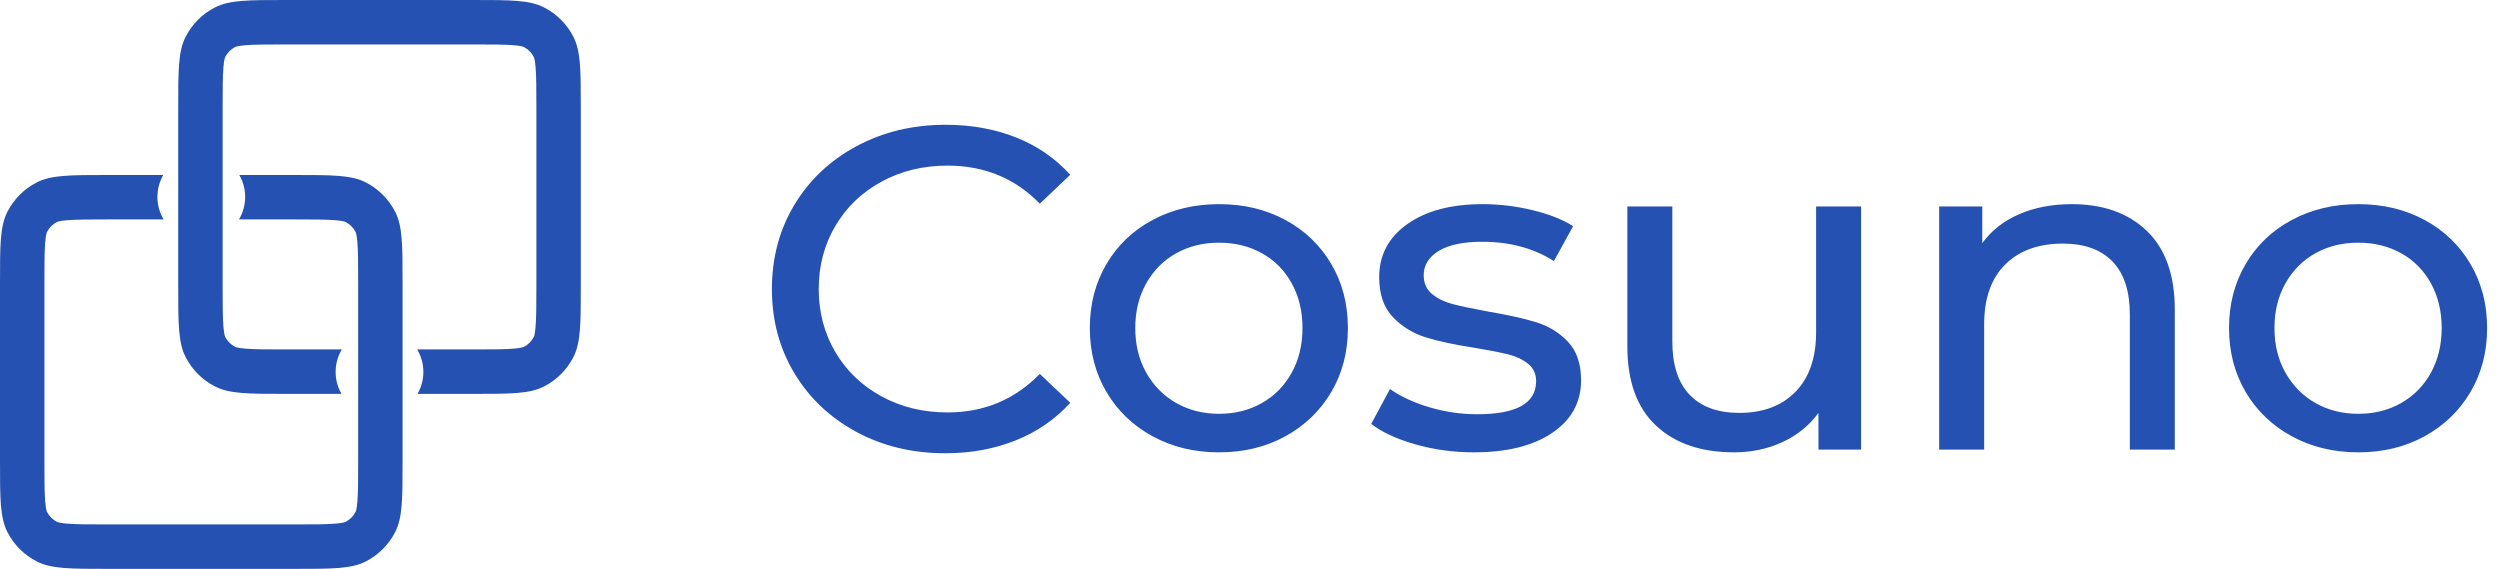
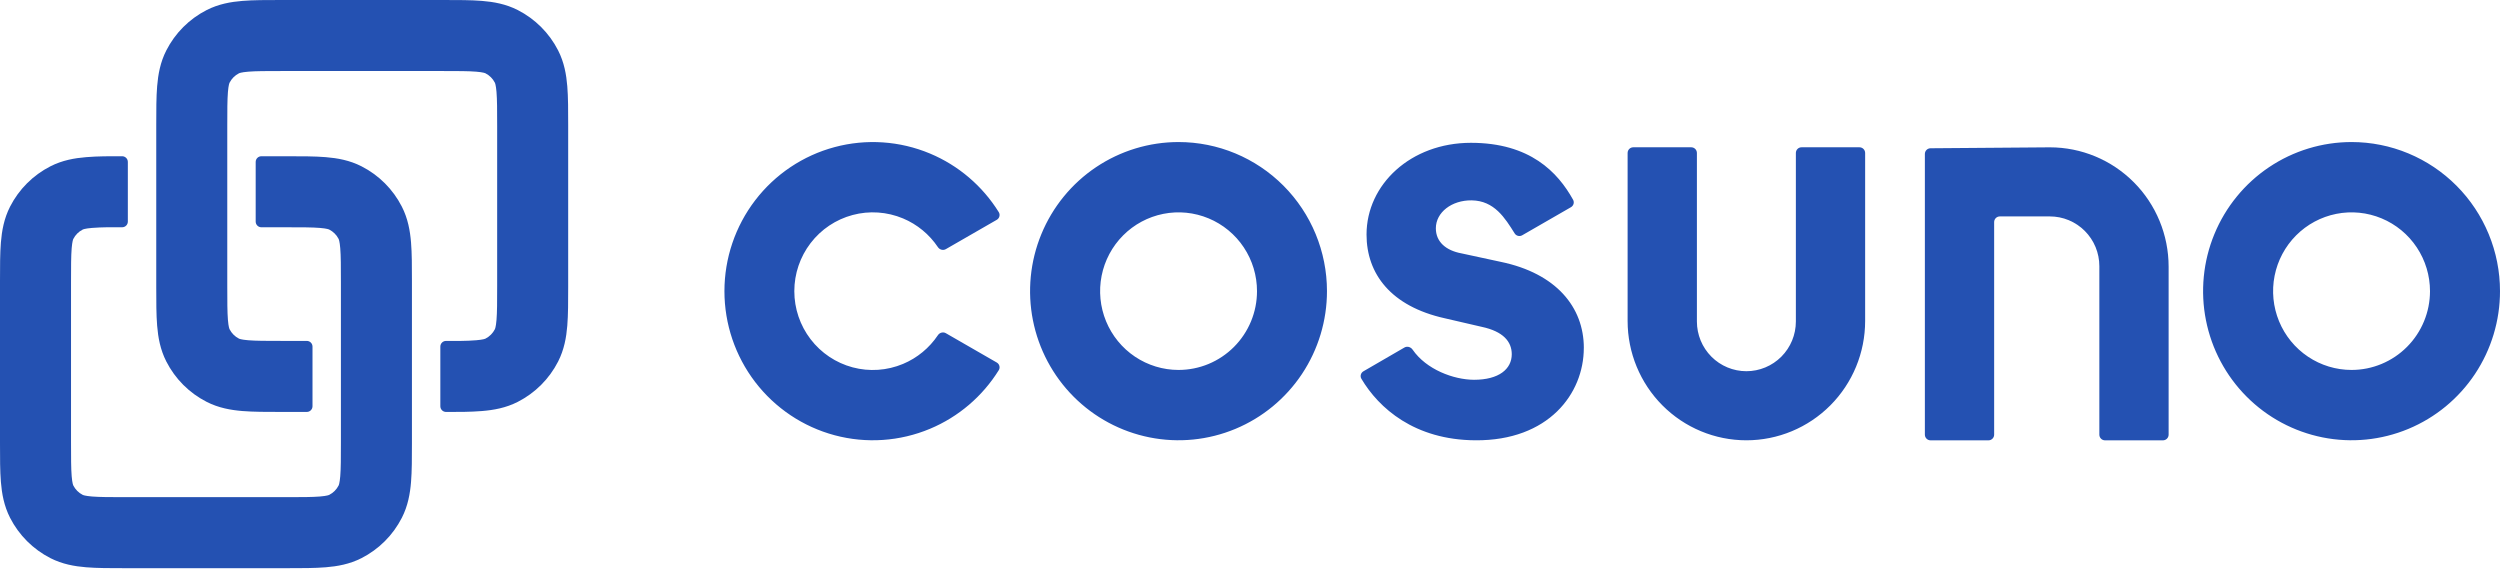
- <svg xmlns="http://www.w3.org/2000/svg" viewBox="0 0 167 38" fill="none">
-   <path fill-rule="evenodd" clip-rule="evenodd" d="M57.21 28.852C58.973 29.802 60.949 30.277 63.139 30.277C64.85 30.277 66.419 29.991 67.848 29.419C69.277 28.847 70.492 28.01 71.493 26.906L69.459 24.976C67.791 26.692 65.736 27.55 63.295 27.55C61.669 27.55 60.198 27.192 58.884 26.477C57.57 25.762 56.543 24.777 55.802 23.52C55.062 22.264 54.691 20.859 54.691 19.306C54.691 17.754 55.062 16.349 55.802 15.093C56.543 13.836 57.57 12.851 58.884 12.135C60.198 11.42 61.669 11.063 63.295 11.063C65.757 11.063 67.811 11.911 69.459 13.606L71.493 11.676C70.492 10.572 69.282 9.74 67.864 9.178C66.445 8.616 64.881 8.335 63.17 8.335C60.98 8.335 58.999 8.81 57.226 9.76C55.453 10.71 54.066 12.018 53.064 13.683C52.063 15.348 51.563 17.223 51.563 19.306C51.563 21.39 52.063 23.265 53.064 24.93C54.066 26.595 55.447 27.902 57.21 28.852ZM76.993 29.143C78.308 29.859 79.788 30.216 81.436 30.216C83.084 30.216 84.56 29.859 85.864 29.143C87.167 28.428 88.189 27.443 88.93 26.186C89.67 24.93 90.04 23.505 90.04 21.911C90.04 20.318 89.67 18.893 88.93 17.636C88.189 16.38 87.167 15.399 85.864 14.694C84.56 13.989 83.084 13.637 81.436 13.637C79.788 13.637 78.308 13.989 76.993 14.694C75.679 15.399 74.652 16.38 73.912 17.636C73.171 18.893 72.801 20.318 72.801 21.911C72.801 23.505 73.171 24.93 73.912 26.186C74.652 27.443 75.679 28.428 76.993 29.143ZM81.436 27.642C82.5 27.642 83.454 27.402 84.299 26.922C85.144 26.442 85.806 25.767 86.286 24.899C86.766 24.031 87.006 23.035 87.006 21.911C87.006 20.788 86.766 19.792 86.286 18.923C85.806 18.055 85.144 17.386 84.299 16.916C83.454 16.446 82.5 16.211 81.436 16.211C80.373 16.211 79.418 16.446 78.573 16.916C77.729 17.386 77.061 18.055 76.571 18.923C76.081 19.792 75.836 20.788 75.836 21.911C75.836 23.035 76.081 24.031 76.571 24.899C77.061 25.767 77.729 26.442 78.573 26.922C79.418 27.402 80.373 27.642 81.436 27.642ZM94.54 29.68C95.791 30.037 97.095 30.216 98.451 30.216C100.662 30.216 102.409 29.782 103.691 28.914C104.974 28.045 105.616 26.876 105.616 25.405C105.616 24.302 105.324 23.444 104.74 22.831C104.156 22.218 103.452 21.784 102.628 21.528C101.804 21.273 100.724 21.033 99.389 20.808C98.388 20.624 97.611 20.461 97.058 20.318C96.506 20.175 96.041 19.95 95.666 19.643C95.291 19.337 95.103 18.918 95.103 18.387C95.103 17.713 95.437 17.172 96.104 16.763C96.772 16.354 97.742 16.15 99.014 16.15C100.849 16.15 102.445 16.579 103.801 17.437L105.084 15.108C104.375 14.659 103.467 14.301 102.362 14.035C101.256 13.77 100.151 13.637 99.045 13.637C96.938 13.637 95.259 14.081 94.008 14.97C92.756 15.859 92.13 17.039 92.13 18.51C92.13 19.654 92.433 20.542 93.038 21.176C93.643 21.809 94.368 22.259 95.212 22.524C96.057 22.79 97.147 23.025 98.482 23.229C99.462 23.392 100.218 23.541 100.75 23.673C101.282 23.806 101.726 24.016 102.08 24.302C102.435 24.588 102.612 24.976 102.612 25.466C102.612 26.937 101.298 27.672 98.67 27.672C97.606 27.672 96.553 27.519 95.51 27.213C94.467 26.906 93.58 26.498 92.85 25.987L91.599 28.316C92.308 28.868 93.288 29.322 94.54 29.68ZM124.32 13.79V30.032H121.472V27.581C120.867 28.418 120.07 29.067 119.079 29.527C118.088 29.986 117.009 30.216 115.841 30.216C113.63 30.216 111.888 29.619 110.615 28.423C109.343 27.228 108.707 25.466 108.707 23.137V13.79H111.711V22.8C111.711 24.373 112.096 25.563 112.868 26.37C113.64 27.177 114.745 27.581 116.185 27.581C117.77 27.581 119.021 27.111 119.939 26.171C120.857 25.231 121.316 23.903 121.316 22.187V13.79H124.32ZM143.415 15.43C142.174 14.235 140.5 13.637 138.393 13.637C137.079 13.637 135.906 13.862 134.873 14.311C133.841 14.761 133.022 15.404 132.417 16.242V13.79H129.538V30.032H132.542V21.666C132.542 19.93 133.011 18.596 133.95 17.667C134.889 16.737 136.171 16.273 137.798 16.273C139.238 16.273 140.343 16.671 141.115 17.468C141.887 18.265 142.273 19.449 142.273 21.023V30.032H145.276V20.685C145.276 18.377 144.656 16.625 143.415 15.43ZM157.535 30.216C155.887 30.216 154.406 29.859 153.092 29.143C151.778 28.428 150.751 27.443 150.01 26.186C149.27 24.93 148.899 23.505 148.899 21.911C148.899 20.318 149.27 18.893 150.01 17.636C150.751 16.38 151.778 15.399 153.092 14.694C154.406 13.989 155.887 13.637 157.535 13.637C159.183 13.637 160.658 13.989 161.962 14.694C163.266 15.399 164.288 16.38 165.028 17.636C165.769 18.893 166.139 20.318 166.139 21.911C166.139 23.505 165.769 24.93 165.028 26.186C164.288 27.443 163.266 28.428 161.962 29.143C160.658 29.859 159.183 30.216 157.535 30.216ZM160.398 26.922C159.553 27.402 158.599 27.642 157.535 27.642C156.471 27.642 155.517 27.402 154.672 26.922C153.827 26.442 153.16 25.767 152.67 24.899C152.179 24.031 151.934 23.035 151.934 21.911C151.934 20.788 152.179 19.792 152.67 18.923C153.16 18.055 153.827 17.386 154.672 16.916C155.517 16.446 156.471 16.211 157.535 16.211C158.599 16.211 159.553 16.446 160.398 16.916C161.243 17.386 161.905 18.055 162.385 18.923C162.864 19.792 163.104 20.788 163.104 21.911C163.104 23.035 162.864 24.031 162.385 24.899C161.905 25.767 161.243 26.442 160.398 26.922Z" fill="#2451B2" />
-   <path fill-rule="evenodd" clip-rule="evenodd" d="M19.122 2.969H31.58C32.892 2.969 33.698 2.971 34.301 3.02C34.583 3.043 34.754 3.072 34.859 3.097C34.954 3.119 34.987 3.137 34.987 3.137C35.277 3.285 35.514 3.521 35.661 3.812C35.661 3.812 35.679 3.845 35.701 3.939C35.726 4.045 35.755 4.216 35.778 4.498C35.827 5.101 35.83 5.907 35.83 7.22V19.09C35.83 20.403 35.827 21.209 35.778 21.813C35.755 22.094 35.726 22.266 35.701 22.371C35.679 22.465 35.661 22.499 35.661 22.499C35.514 22.789 35.278 23.026 34.987 23.174C34.987 23.174 34.954 23.191 34.859 23.213C34.754 23.238 34.583 23.267 34.301 23.29C33.698 23.34 32.892 23.342 31.58 23.342H27.867C28.13 23.781 28.281 24.295 28.281 24.845C28.281 25.379 28.139 25.879 27.889 26.311H31.58C34.106 26.311 35.37 26.311 36.334 25.819C37.183 25.386 37.873 24.696 38.306 23.847C38.797 22.881 38.797 21.618 38.797 19.09V7.22C38.797 4.693 38.797 3.429 38.306 2.464C37.873 1.615 37.183 0.924 36.334 0.492C35.37 0 34.106 0 31.58 0H19.122C16.596 0 15.333 0 14.368 0.492C13.519 0.924 12.829 1.615 12.397 2.464C11.905 3.429 11.905 4.693 11.905 7.22V19.09C11.905 21.618 11.905 22.881 12.397 23.847C12.829 24.696 13.519 25.386 14.368 25.819C15.333 26.311 16.596 26.311 19.122 26.311H22.813C22.563 25.879 22.421 25.379 22.421 24.845C22.421 24.295 22.572 23.781 22.835 23.342H19.122C17.81 23.342 17.004 23.34 16.401 23.29C16.119 23.267 15.948 23.238 15.842 23.213C15.748 23.191 15.715 23.174 15.715 23.174C15.425 23.026 15.188 22.789 15.041 22.499C15.041 22.499 15.023 22.465 15.001 22.371C14.976 22.266 14.947 22.094 14.924 21.813C14.875 21.209 14.872 20.403 14.872 19.09V7.22C14.872 5.907 14.875 5.101 14.924 4.498C14.947 4.216 14.976 4.045 15.001 3.939C15.023 3.845 15.04 3.812 15.04 3.812C15.188 3.521 15.425 3.285 15.715 3.137C15.715 3.137 15.748 3.119 15.842 3.097C15.948 3.072 16.119 3.043 16.401 3.02C17.004 2.971 17.81 2.969 19.122 2.969Z" fill="#2451B2" />
-   <path fill-rule="evenodd" clip-rule="evenodd" d="M15.963 14.658C16.225 14.219 16.376 13.705 16.376 13.155C16.376 12.621 16.234 12.121 15.984 11.69H19.675C22.201 11.69 23.465 11.69 24.429 12.181C25.278 12.614 25.968 13.304 26.401 14.153C26.892 15.119 26.892 16.382 26.892 18.91V30.78C26.892 33.307 26.892 34.571 26.401 35.536C25.968 36.385 25.278 37.075 24.429 37.508C23.465 38 22.201 38 19.675 38H7.217C4.691 38 3.428 38 2.463 37.508C1.614 37.075 0.924 36.385 0.492 35.536C0 34.571 0 33.307 0 30.78V18.91C0 16.382 0 15.119 0.492 14.153C0.924 13.304 1.614 12.614 2.463 12.181C3.428 11.69 4.691 11.69 7.217 11.69H10.908C10.658 12.121 10.516 12.621 10.516 13.155C10.516 13.705 10.667 14.219 10.93 14.658H7.217C5.905 14.658 5.099 14.661 4.496 14.71C4.215 14.733 4.043 14.762 3.938 14.787C3.843 14.809 3.812 14.825 3.81 14.826L3.81 14.826C3.52 14.975 3.284 15.211 3.136 15.501L3.136 15.501C3.135 15.503 3.118 15.535 3.096 15.629C3.071 15.734 3.042 15.906 3.019 16.187C2.97 16.791 2.967 17.597 2.967 18.91V30.78C2.967 32.093 2.97 32.898 3.019 33.502C3.042 33.783 3.071 33.955 3.096 34.061C3.118 34.155 3.135 34.187 3.136 34.188L3.136 34.188C3.284 34.479 3.52 34.715 3.81 34.863L3.81 34.863C3.812 34.864 3.843 34.881 3.938 34.903C4.043 34.928 4.215 34.957 4.496 34.98C5.099 35.029 5.905 35.031 7.217 35.031H19.675C20.987 35.031 21.793 35.029 22.396 34.98C22.678 34.957 22.849 34.928 22.954 34.903C23.049 34.881 23.08 34.864 23.082 34.863L23.082 34.863C23.372 34.715 23.609 34.479 23.756 34.188L23.756 34.188C23.758 34.186 23.774 34.155 23.796 34.061C23.821 33.955 23.85 33.783 23.873 33.502C23.922 32.898 23.925 32.093 23.925 30.78V18.91C23.925 17.597 23.922 16.791 23.873 16.187C23.85 15.906 23.821 15.734 23.796 15.629C23.774 15.535 23.758 15.503 23.756 15.501L23.756 15.501C23.609 15.211 23.372 14.975 23.082 14.826L23.082 14.826C23.08 14.825 23.049 14.809 22.954 14.787C22.849 14.762 22.678 14.733 22.396 14.71C21.793 14.661 20.987 14.658 19.675 14.658H15.963Z" fill="#2451B2" />
+ <svg xmlns="http://www.w3.org/2000/svg" width="176" height="40" viewBox="0 0 176 40" fill="none">
+   <path d="M82.968 10C80.901 10 78.881 10.616 77.162 11.769C75.443 12.922 74.104 14.562 73.313 16.48C72.522 18.398 72.315 20.509 72.718 22.545C73.121 24.581 74.117 26.452 75.578 27.92C77.04 29.388 78.902 30.387 80.929 30.792C82.957 31.198 85.058 30.99 86.968 30.195C88.877 29.401 90.51 28.055 91.658 26.329C92.806 24.603 93.419 22.573 93.419 20.497C93.419 17.713 92.318 15.043 90.358 13.075C88.398 11.106 85.74 10 82.968 10ZM82.968 26.044C81.876 26.044 80.808 25.718 79.9 25.108C78.992 24.498 78.285 23.631 77.867 22.618C77.45 21.604 77.341 20.488 77.554 19.413C77.768 18.337 78.294 17.349 79.067 16.573C79.84 15.798 80.824 15.27 81.895 15.056C82.967 14.842 84.077 14.953 85.086 15.373C86.095 15.793 86.958 16.505 87.564 17.417C88.171 18.33 88.494 19.402 88.493 20.499C88.493 21.228 88.35 21.949 88.072 22.622C87.794 23.295 87.387 23.906 86.874 24.421C86.361 24.936 85.752 25.344 85.082 25.623C84.412 25.901 83.694 26.044 82.968 26.044ZM165.549 10C163.482 10 161.461 10.616 159.743 11.769C158.024 12.922 156.684 14.562 155.893 16.48C155.102 18.398 154.895 20.509 155.299 22.545C155.702 24.581 156.697 26.452 158.159 27.92C159.62 29.388 161.483 30.387 163.51 30.792C165.537 31.198 167.639 30.99 169.548 30.195C171.458 29.401 173.09 28.055 174.239 26.329C175.387 24.603 176 22.573 176 20.497C176 19.119 175.73 17.754 175.204 16.48C174.679 15.207 173.909 14.049 172.939 13.075C171.968 12.1 170.816 11.327 169.548 10.799C168.28 10.271 166.921 10 165.549 10ZM165.549 26.044C164.456 26.044 163.389 25.719 162.48 25.109C161.572 24.5 160.864 23.633 160.446 22.619C160.028 21.606 159.919 20.49 160.132 19.414C160.346 18.338 160.872 17.349 161.644 16.574C162.417 15.798 163.401 15.27 164.473 15.056C165.544 14.842 166.655 14.953 167.664 15.373C168.673 15.793 169.535 16.504 170.142 17.417C170.749 18.329 171.072 19.402 171.072 20.499C171.071 21.97 170.489 23.38 169.454 24.419C168.419 25.459 167.015 26.044 165.551 26.044H165.549ZM111.501 24.5L111.5 24.501C111.499 27.708 109.024 31.032 103.871 30.997C99.575 30.974 97.064 28.725 95.843 26.667C95.733 26.482 95.801 26.246 95.987 26.138L98.871 24.466C99.067 24.352 99.317 24.426 99.446 24.613C100.41 26.012 102.327 26.73 103.769 26.737C105.527 26.737 106.428 25.979 106.428 24.936C106.428 24.054 105.829 23.331 104.312 23.009L101.715 22.407C97.921 21.565 96.204 19.279 96.204 16.513C96.204 12.983 99.319 10.056 103.553 10.054C107.712 10.054 109.669 12.123 110.745 14.062C110.849 14.248 110.779 14.481 110.594 14.587L107.164 16.563C106.979 16.669 106.744 16.612 106.631 16.431C105.954 15.35 105.2 14.123 103.599 14.105C102.205 14.089 101.084 14.948 101.084 16.072C101.084 17.033 101.801 17.635 102.879 17.835L105.666 18.437C109.544 19.244 111.502 21.611 111.502 24.499L111.501 24.5ZM130.906 10.369C131.127 10.369 131.306 10.548 131.306 10.769V22.599C131.306 24.826 130.425 26.962 128.857 28.537C127.289 30.112 125.163 30.997 122.945 30.997C120.728 30.997 118.601 30.112 117.033 28.537C115.465 26.962 114.584 24.826 114.584 22.599V10.769C114.584 10.548 114.763 10.369 114.984 10.369H119.062C119.282 10.369 119.462 10.548 119.462 10.769V22.634C119.462 23.562 119.829 24.452 120.482 25.108C121.135 25.764 122.021 26.133 122.945 26.133C123.869 26.133 124.755 25.764 125.409 25.108C126.062 24.452 126.429 23.562 126.429 22.634V10.769C126.429 10.548 126.608 10.369 126.829 10.369H130.906ZM66.028 23.598C66.151 23.414 66.395 23.346 66.588 23.457L70.172 25.521C70.363 25.631 70.43 25.875 70.313 26.062C69.166 27.905 67.476 29.349 65.472 30.187C63.346 31.077 60.987 31.237 58.761 30.642C56.535 30.046 54.568 28.729 53.164 26.895C51.761 25.06 51 22.812 51 20.498C51 18.185 51.761 15.936 53.164 14.102C54.568 12.268 56.535 10.95 58.761 10.355C60.987 9.759 63.346 9.919 65.472 10.809C67.476 11.648 69.166 13.091 70.313 14.934C70.43 15.121 70.363 15.365 70.172 15.475L66.588 17.539C66.395 17.65 66.151 17.582 66.028 17.398C65.426 16.5 64.573 15.796 63.573 15.377C62.449 14.906 61.201 14.821 60.024 15.136C58.847 15.45 57.807 16.146 57.065 17.116C56.322 18.086 55.92 19.275 55.92 20.498C55.92 21.721 56.322 22.91 57.065 23.88C57.807 24.85 58.847 25.546 60.024 25.861C61.201 26.176 62.449 26.091 63.573 25.62C64.573 25.201 65.426 24.496 66.028 23.598Z" fill="#2451B2" />
+   <path d="M135.511 30.6C135.511 30.821 135.69 31 135.911 31H139.988C140.209 31 140.388 30.821 140.388 30.6V15.636C140.388 15.415 140.567 15.236 140.788 15.236H144.31C145.234 15.236 146.12 15.604 146.773 16.261C147.427 16.917 147.794 17.807 147.794 18.735V30.6C147.794 30.821 147.973 31 148.194 31H152.271C152.492 31 152.671 30.821 152.671 30.6V18.77C152.671 16.543 151.79 14.407 150.222 12.832C148.654 11.257 146.527 10.372 144.31 10.372L135.907 10.438C135.688 10.44 135.511 10.618 135.511 10.838L135.511 30.6Z" fill="#2451B2" />
+   <path d="M19.808 3.09668e-06C18.767 -5.03091e-05 17.839 -9.799e-05 17.069 0.063C16.248 0.13 15.388 0.281 14.549 0.708C13.326 1.332 12.332 2.326 11.709 3.549C11.281 4.388 11.13 5.248 11.063 6.069C11 6.839 11 7.767 11 8.808V20.192C11 21.233 11 22.161 11.063 22.931C11.13 23.752 11.281 24.612 11.709 25.451C12.332 26.674 13.326 27.668 14.549 28.291C15.388 28.719 16.248 28.87 17.069 28.937C17.839 29 18.767 29 19.808 29L21.6 29C21.821 29 22 28.821 22 28.6V24.4C22 24.179 21.821 24 21.6 24H19.9C18.739 24 18.018 23.998 17.477 23.954C16.968 23.912 16.837 23.846 16.819 23.837C16.537 23.693 16.307 23.463 16.164 23.181C16.154 23.163 16.088 23.033 16.046 22.524C16.002 21.982 16 21.261 16 20.1V8.9C16 7.739 16.002 7.018 16.046 6.476C16.088 5.967 16.154 5.837 16.163 5.819C16.307 5.537 16.537 5.307 16.819 5.163C16.837 5.154 16.968 5.088 17.477 5.046C18.018 5.002 18.739 5 19.9 5H31.1C32.261 5 32.982 5.002 33.524 5.046C34.033 5.088 34.163 5.154 34.181 5.163C34.463 5.307 34.693 5.537 34.837 5.819C34.846 5.837 34.912 5.967 34.954 6.476C34.998 7.018 35 7.739 35 8.9V20.1C35 21.261 34.998 21.982 34.954 22.524C34.912 23.033 34.846 23.163 34.837 23.181C34.693 23.463 34.463 23.693 34.181 23.837C34.163 23.846 34.033 23.912 33.524 23.954C32.819 24.011 32.108 24.005 31.4 24.001C31.179 24 31 24.179 31 24.4V28.6C31 28.821 31.179 29 31.4 29.001C32.244 29.003 33.09 29.006 33.931 28.937C34.752 28.87 35.612 28.719 36.451 28.291C37.674 27.668 38.668 26.674 39.292 25.451C39.719 24.612 39.87 23.752 39.937 22.931C40 22.161 40 21.233 40 20.192V8.808C40 7.767 40 6.839 39.937 6.069C39.87 5.248 39.719 4.388 39.292 3.549C38.668 2.326 37.674 1.332 36.451 0.708C35.612 0.281 34.752 0.13 33.931 0.063C33.161 -9.799e-05 32.233 -5.03091e-05 31.192 3.09668e-06H19.808Z" fill="#2451B2" />
+   <path d="M9 11.4C9 11.179 8.821 11 8.6 10.999C7.756 10.997 6.91 10.994 6.069 11.063C5.248 11.13 4.388 11.281 3.549 11.709C2.326 12.332 1.332 13.326 0.708 14.549C0.281 15.388 0.13 16.248 0.063 17.069C-9.799e-05 17.839 -5.03091e-05 18.767 3.09668e-06 19.808V31.192C-5.03091e-05 32.233 -9.799e-05 33.161 0.063 33.931C0.13 34.752 0.281 35.612 0.708 36.451C1.332 37.674 2.326 38.668 3.549 39.292C4.388 39.719 5.248 39.87 6.069 39.937C6.839 40 7.767 40 8.808 40H20.192C21.233 40 22.161 40 22.931 39.937C23.752 39.87 24.612 39.719 25.451 39.292C26.674 38.668 27.668 37.674 28.291 36.451C28.719 35.612 28.87 34.752 28.937 33.931C29 33.161 29 32.233 29 31.192V19.808C29 18.767 29 17.839 28.937 17.069C28.87 16.248 28.719 15.388 28.291 14.549C27.668 13.326 26.674 12.332 25.451 11.709C24.612 11.281 23.752 11.13 22.931 11.063C22.161 11 21.233 11 20.192 11L18.4 11C18.179 11 18 11.179 18 11.4V15.6C18 15.821 18.179 16 18.4 16H20.1C21.261 16 21.982 16.002 22.524 16.046C23.033 16.088 23.163 16.154 23.181 16.163C23.463 16.307 23.693 16.537 23.837 16.819C23.846 16.837 23.912 16.968 23.954 17.477C23.998 18.018 24 18.739 24 19.9V31.1C24 32.261 23.998 32.982 23.954 33.524C23.912 34.033 23.846 34.163 23.837 34.181C23.693 34.463 23.463 34.693 23.181 34.837C23.163 34.846 23.033 34.912 22.524 34.954C21.982 34.998 21.261 35 20.1 35H8.9C7.739 35 7.018 34.998 6.476 34.954C5.967 34.912 5.837 34.846 5.819 34.837C5.537 34.693 5.307 34.463 5.163 34.181C5.154 34.163 5.088 34.033 5.046 33.524C5.002 32.982 5 32.261 5 31.1V19.9C5 18.739 5.002 18.018 5.046 17.477C5.088 16.968 5.154 16.837 5.163 16.819C5.307 16.537 5.537 16.307 5.819 16.164C5.837 16.154 5.967 16.088 6.476 16.046C7.181 15.989 7.892 15.995 8.6 15.999C8.821 16 9 15.821 9 15.6V11.4Z" fill="#2451B2" />
</svg>
